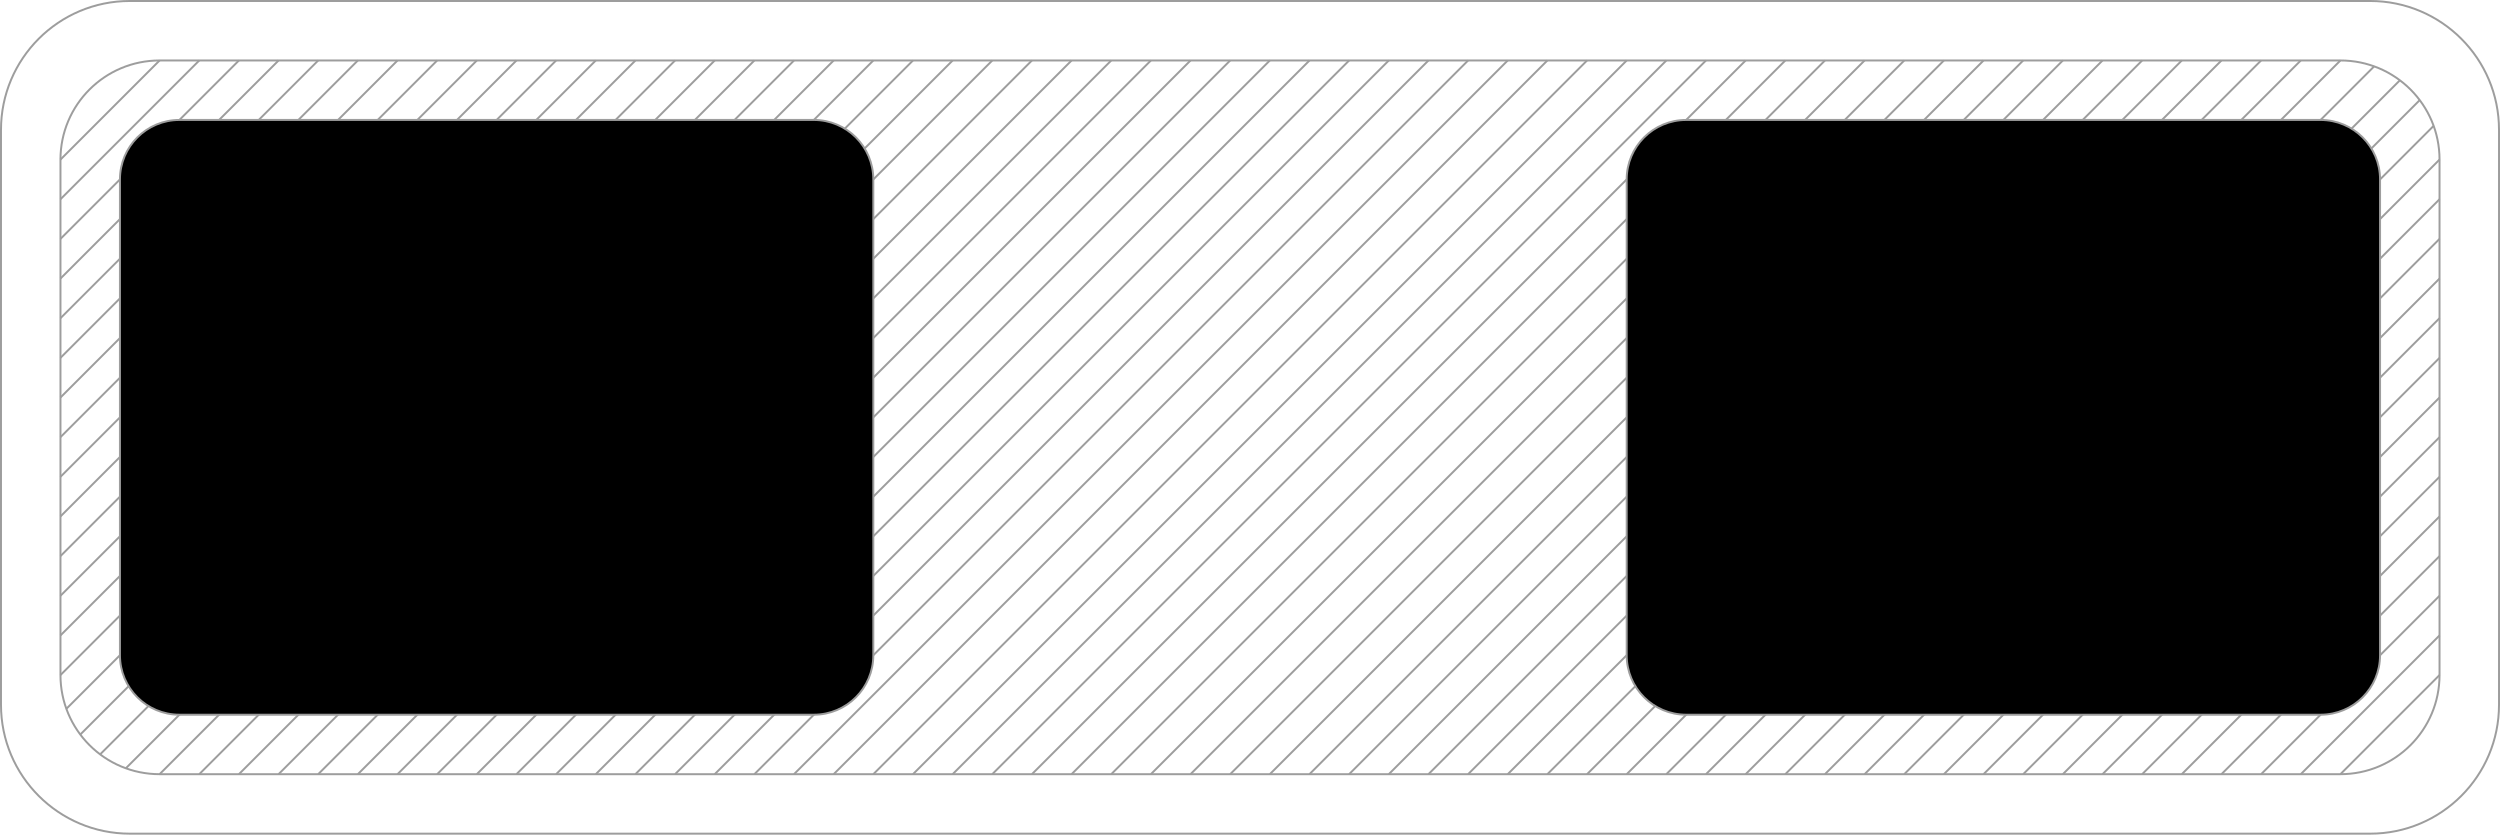
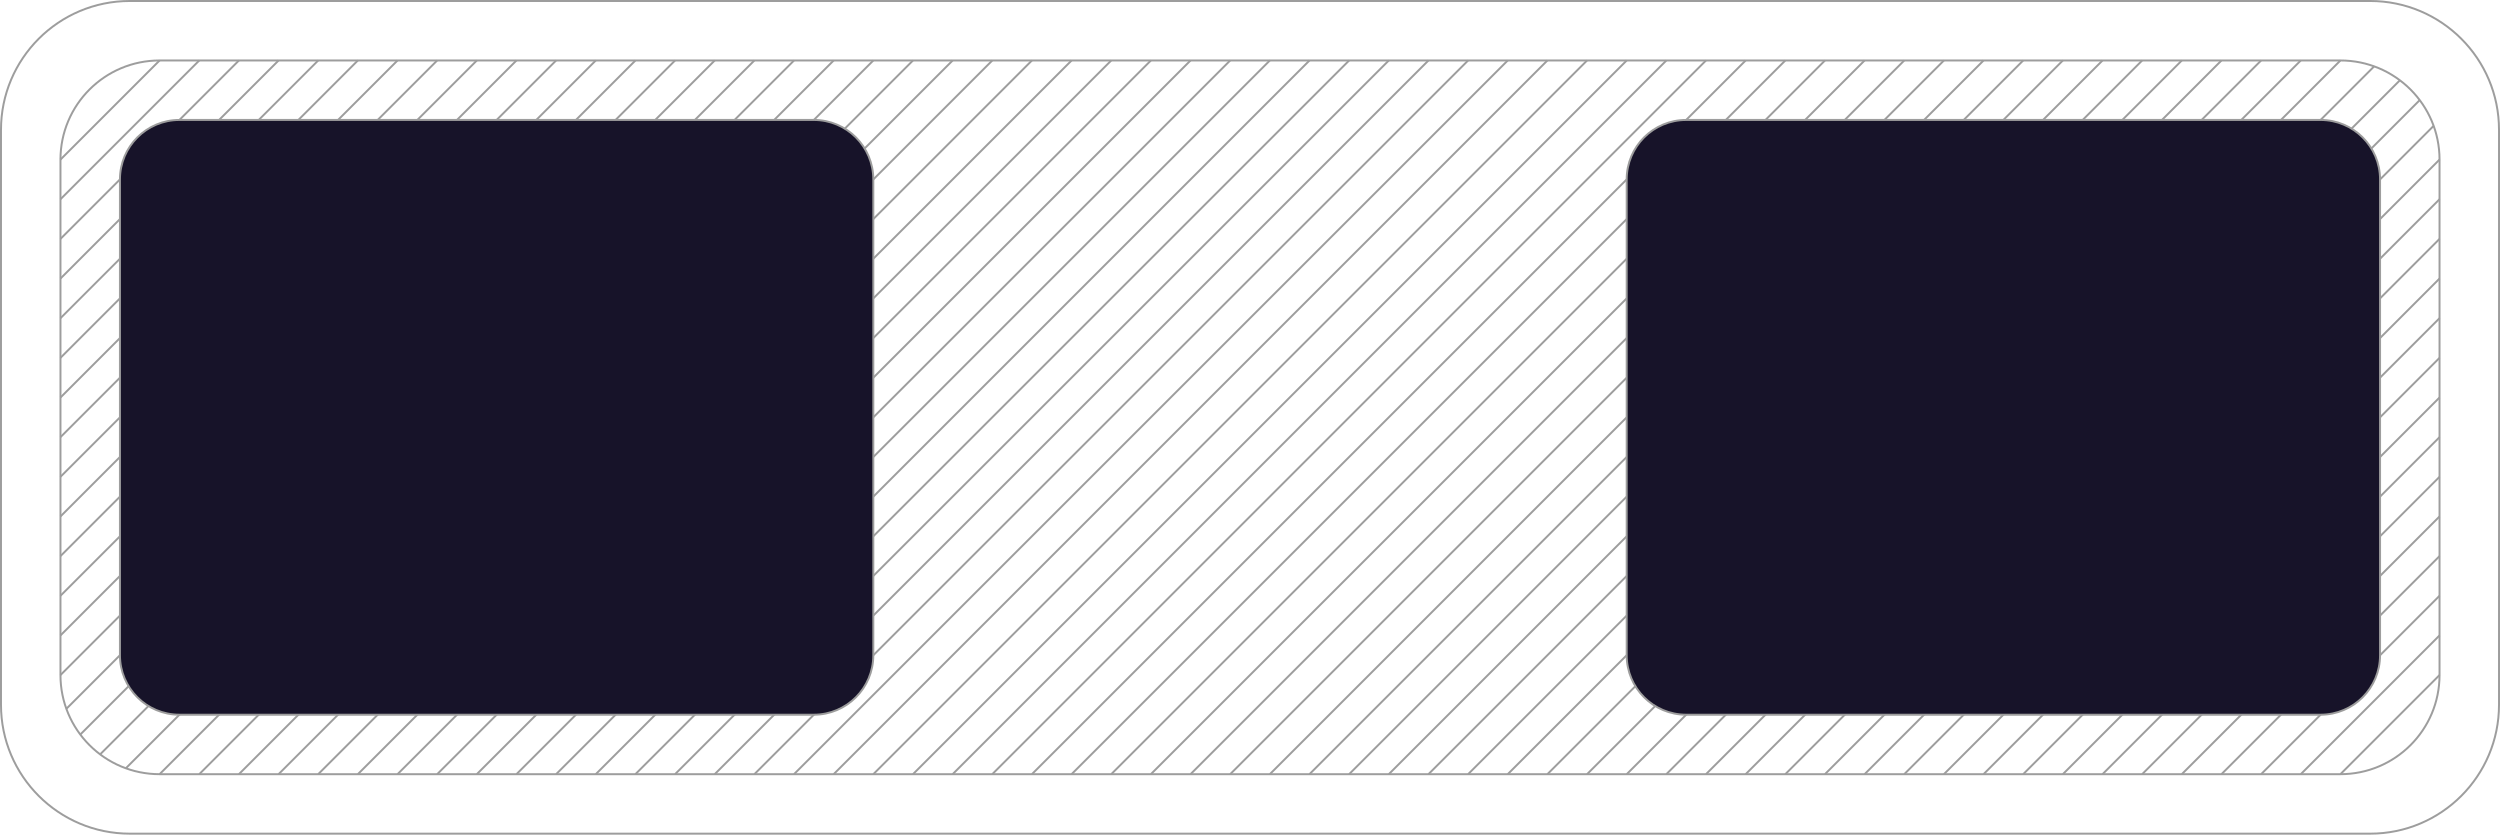
<svg xmlns="http://www.w3.org/2000/svg" width="1261" height="421" viewBox="0 0 1261 421">
  <g id="Battery_diagram" data-name="Battery diagram" transform="translate(0.5 0.5)">
    <rect id="Rectangle_13" data-name="Rectangle 13" width="1260" height="420" rx="65" fill="none" stroke="#9d9d9d" stroke-width="1" />
    <rect id="Rectangle_14" data-name="Rectangle 14" width="1200" height="360" rx="50" transform="translate(30 30)" fill="none" stroke="#9d9d9d" stroke-width="1" />
    <line id="Line_118" data-name="Line 118" y1="50" x2="50" transform="translate(30 30)" fill="none" stroke="#9d9d9d" stroke-width="1" />
    <line id="Line_119" data-name="Line 119" y1="70" x2="70" transform="translate(30 30)" fill="none" stroke="#9d9d9d" stroke-width="1" />
    <line id="Line_120" data-name="Line 120" y1="90" x2="90" transform="translate(30 30)" fill="none" stroke="#9d9d9d" stroke-width="1" />
    <line id="Line_121" data-name="Line 121" y1="110" x2="110" transform="translate(30 30)" fill="none" stroke="#9d9d9d" stroke-width="1" />
    <line id="Line_122" data-name="Line 122" y1="130" x2="130" transform="translate(30 30)" fill="none" stroke="#9d9d9d" stroke-width="1" />
    <line id="Line_123" data-name="Line 123" y1="150" x2="150" transform="translate(30 30)" fill="none" stroke="#9d9d9d" stroke-width="1" />
    <line id="Line_124" data-name="Line 124" y1="170" x2="170" transform="translate(30 30)" fill="none" stroke="#9d9d9d" stroke-width="1" />
    <line id="Line_125" data-name="Line 125" y1="190" x2="190" transform="translate(30 30)" fill="none" stroke="#9d9d9d" stroke-width="1" />
    <line id="Line_126" data-name="Line 126" y1="210" x2="210" transform="translate(30 30)" fill="none" stroke="#9d9d9d" stroke-width="1" />
    <line id="Line_127" data-name="Line 127" y1="230" x2="230" transform="translate(30 30)" fill="none" stroke="#9d9d9d" stroke-width="1" />
    <line id="Line_128" data-name="Line 128" y1="250" x2="250" transform="translate(30 30)" fill="none" stroke="#9d9d9d" stroke-width="1" />
    <line id="Line_129" data-name="Line 129" y1="270" x2="270" transform="translate(30 30)" fill="none" stroke="#9d9d9d" stroke-width="1" />
    <line id="Line_130" data-name="Line 130" y1="290" x2="290" transform="translate(30 30)" fill="none" stroke="#9d9d9d" stroke-width="1" />
    <line id="Line_131" data-name="Line 131" y1="310" x2="310" transform="translate(30 30)" fill="none" stroke="#9d9d9d" stroke-width="1" />
    <line id="Line_132" data-name="Line 132" y1="327.007" x2="327.007" transform="translate(32.993 30)" fill="none" stroke="#9d9d9d" stroke-width="1" />
    <line id="Line_133" data-name="Line 133" y1="340" x2="340" transform="translate(40 30)" fill="none" stroke="#9d9d9d" stroke-width="1" />
    <line id="Line_134" data-name="Line 134" y1="350" x2="350" transform="translate(50 30)" fill="none" stroke="#9d9d9d" stroke-width="1" />
    <line id="Line_135" data-name="Line 135" y1="357.075" x2="357.075" transform="translate(62.925 30)" fill="none" stroke="#9d9d9d" stroke-width="1" />
    <line id="Line_136" data-name="Line 136" y1="360" x2="360" transform="translate(80 30)" fill="none" stroke="#9d9d9d" stroke-width="1" />
    <line id="Line_137" data-name="Line 137" y1="360" x2="360" transform="translate(100 30)" fill="none" stroke="#9d9d9d" stroke-width="1" />
    <line id="Line_138" data-name="Line 138" y1="360" x2="360" transform="translate(120 30)" fill="none" stroke="#9d9d9d" stroke-width="1" />
    <line id="Line_139" data-name="Line 139" y1="360" x2="360" transform="translate(140 30)" fill="none" stroke="#9d9d9d" stroke-width="1" />
    <line id="Line_140" data-name="Line 140" y1="360" x2="360" transform="translate(160 30)" fill="none" stroke="#9d9d9d" stroke-width="1" />
    <line id="Line_141" data-name="Line 141" y1="360" x2="360" transform="translate(180 30)" fill="none" stroke="#9d9d9d" stroke-width="1" />
    <line id="Line_142" data-name="Line 142" y1="360" x2="360" transform="translate(200 30)" fill="none" stroke="#9d9d9d" stroke-width="1" />
    <line id="Line_143" data-name="Line 143" y1="360" x2="360" transform="translate(220 30)" fill="none" stroke="#9d9d9d" stroke-width="1" />
    <line id="Line_144" data-name="Line 144" y1="360" x2="360" transform="translate(240 30)" fill="none" stroke="#9d9d9d" stroke-width="1" />
    <line id="Line_145" data-name="Line 145" y1="360" x2="360" transform="translate(260 30)" fill="none" stroke="#9d9d9d" stroke-width="1" />
    <line id="Line_146" data-name="Line 146" y1="360" x2="360" transform="translate(280 30)" fill="none" stroke="#9d9d9d" stroke-width="1" />
    <line id="Line_147" data-name="Line 147" y1="360" x2="360" transform="translate(300 30)" fill="none" stroke="#9d9d9d" stroke-width="1" />
    <line id="Line_148" data-name="Line 148" y1="360" x2="360" transform="translate(320 30)" fill="none" stroke="#9d9d9d" stroke-width="1" />
    <line id="Line_149" data-name="Line 149" y1="360" x2="360" transform="translate(340 30)" fill="none" stroke="#9d9d9d" stroke-width="1" />
    <line id="Line_150" data-name="Line 150" y1="360" x2="360" transform="translate(360 30)" fill="none" stroke="#9d9d9d" stroke-width="1" />
    <line id="Line_151" data-name="Line 151" y1="360" x2="360" transform="translate(380 30)" fill="none" stroke="#9d9d9d" stroke-width="1" />
    <line id="Line_152" data-name="Line 152" y1="360" x2="360" transform="translate(400 30)" fill="none" stroke="#9d9d9d" stroke-width="1" />
    <line id="Line_153" data-name="Line 153" y1="360" x2="360" transform="translate(420 30)" fill="none" stroke="#9d9d9d" stroke-width="1" />
    <line id="Line_154" data-name="Line 154" y1="360" x2="360" transform="translate(440 30)" fill="none" stroke="#9d9d9d" stroke-width="1" />
    <line id="Line_155" data-name="Line 155" y1="360" x2="360" transform="translate(460 30)" fill="none" stroke="#9d9d9d" stroke-width="1" />
    <line id="Line_156" data-name="Line 156" y1="360" x2="360" transform="translate(480 30)" fill="none" stroke="#9d9d9d" stroke-width="1" />
    <line id="Line_157" data-name="Line 157" y1="360" x2="360" transform="translate(500 30)" fill="none" stroke="#9d9d9d" stroke-width="1" />
    <line id="Line_158" data-name="Line 158" y1="360" x2="360" transform="translate(520 30)" fill="none" stroke="#9d9d9d" stroke-width="1" />
    <line id="Line_159" data-name="Line 159" y1="360" x2="360" transform="translate(540 30)" fill="none" stroke="#9d9d9d" stroke-width="1" />
    <line id="Line_160" data-name="Line 160" y1="360" x2="360" transform="translate(560 30)" fill="none" stroke="#9d9d9d" stroke-width="1" />
    <line id="Line_161" data-name="Line 161" y1="360" x2="360" transform="translate(580 30)" fill="none" stroke="#9d9d9d" stroke-width="1" />
    <line id="Line_162" data-name="Line 162" y1="360" x2="360" transform="translate(600 30)" fill="none" stroke="#9d9d9d" stroke-width="1" />
    <line id="Line_163" data-name="Line 163" y1="360" x2="360" transform="translate(620 30)" fill="none" stroke="#9d9d9d" stroke-width="1" />
    <line id="Line_164" data-name="Line 164" y1="360" x2="360" transform="translate(640 30)" fill="none" stroke="#9d9d9d" stroke-width="1" />
    <line id="Line_165" data-name="Line 165" y1="360" x2="360" transform="translate(660 30)" fill="none" stroke="#9d9d9d" stroke-width="1" />
    <line id="Line_166" data-name="Line 166" y1="360" x2="360" transform="translate(680 30)" fill="none" stroke="#9d9d9d" stroke-width="1" />
    <line id="Line_167" data-name="Line 167" y1="360" x2="360" transform="translate(700 30)" fill="none" stroke="#9d9d9d" stroke-width="1" />
    <line id="Line_168" data-name="Line 168" y1="360" x2="360" transform="translate(720 30)" fill="none" stroke="#9d9d9d" stroke-width="1" />
    <line id="Line_169" data-name="Line 169" y1="360" x2="360" transform="translate(740 30)" fill="none" stroke="#9d9d9d" stroke-width="1" />
    <line id="Line_170" data-name="Line 170" y1="360" x2="360" transform="translate(760 30)" fill="none" stroke="#9d9d9d" stroke-width="1" />
    <line id="Line_171" data-name="Line 171" y1="360" x2="360" transform="translate(780 30)" fill="none" stroke="#9d9d9d" stroke-width="1" />
    <line id="Line_172" data-name="Line 172" y1="360" x2="360" transform="translate(800 30)" fill="none" stroke="#9d9d9d" stroke-width="1" />
    <line id="Line_173" data-name="Line 173" x1="50" y2="50" transform="translate(1180 340)" fill="none" stroke="#9d9d9d" stroke-width="1" />
    <line id="Line_174" data-name="Line 174" x1="70" y2="70" transform="translate(1160 320)" fill="none" stroke="#9d9d9d" stroke-width="1" />
    <line id="Line_175" data-name="Line 175" x1="90" y2="90" transform="translate(1140 300)" fill="none" stroke="#9d9d9d" stroke-width="1" />
    <line id="Line_176" data-name="Line 176" x1="110" y2="110" transform="translate(1120 280)" fill="none" stroke="#9d9d9d" stroke-width="1" />
    <line id="Line_177" data-name="Line 177" x1="130" y2="130" transform="translate(1100 260)" fill="none" stroke="#9d9d9d" stroke-width="1" />
    <line id="Line_178" data-name="Line 178" x1="150" y2="150" transform="translate(1080 240)" fill="none" stroke="#9d9d9d" stroke-width="1" />
    <line id="Line_179" data-name="Line 179" x1="170" y2="170" transform="translate(1060 220)" fill="none" stroke="#9d9d9d" stroke-width="1" />
    <line id="Line_180" data-name="Line 180" x1="190" y2="190" transform="translate(1040 200)" fill="none" stroke="#9d9d9d" stroke-width="1" />
    <line id="Line_181" data-name="Line 181" x1="210" y2="210" transform="translate(1020 180)" fill="none" stroke="#9d9d9d" stroke-width="1" />
    <line id="Line_182" data-name="Line 182" x1="230" y2="230" transform="translate(1000 160)" fill="none" stroke="#9d9d9d" stroke-width="1" />
    <line id="Line_183" data-name="Line 183" x1="250" y2="250" transform="translate(980 140)" fill="none" stroke="#9d9d9d" stroke-width="1" />
    <line id="Line_184" data-name="Line 184" x1="270" y2="270" transform="translate(960 120)" fill="none" stroke="#9d9d9d" stroke-width="1" />
    <line id="Line_185" data-name="Line 185" x1="290" y2="290" transform="translate(940 100)" fill="none" stroke="#9d9d9d" stroke-width="1" />
    <line id="Line_186" data-name="Line 186" x1="310" y2="310" transform="translate(920 80)" fill="none" stroke="#9d9d9d" stroke-width="1" />
    <line id="Line_187" data-name="Line 187" x1="326.969" y2="326.969" transform="translate(900 63.031)" fill="none" stroke="#9d9d9d" stroke-width="1" />
    <line id="Line_188" data-name="Line 188" x1="340" y2="340" transform="translate(880 50)" fill="none" stroke="#9d9d9d" stroke-width="1" />
    <line id="Line_189" data-name="Line 189" x1="350" y2="350" transform="translate(860 40)" fill="none" stroke="#9d9d9d" stroke-width="1" />
    <line id="Line_190" data-name="Line 190" x1="356.969" y2="356.969" transform="translate(840 33.031)" fill="none" stroke="#9d9d9d" stroke-width="1" />
    <line id="Line_191" data-name="Line 191" x1="360" y2="360" transform="translate(820 30)" fill="none" stroke="#9d9d9d" stroke-width="1" />
-     <rect id="Rectangle_15" data-name="Rectangle 15" width="380" height="300" rx="30" transform="translate(820 60)" stroke="#9d9d9d" stroke-width="1" />
-     <rect id="Rectangle_16" data-name="Rectangle 16" width="380" height="300" rx="30" transform="translate(60 60)" stroke="#9d9d9d" stroke-width="1" />
+     <rect id="Rectangle_15" data-name="Rectangle 15" width="380" height="300" rx="30" transform="translate(820 60)" fill="#171329" stroke="#9d9d9d" stroke-width="1" />
+     <rect id="Rectangle_16" data-name="Rectangle 16" width="380" height="300" rx="30" transform="translate(60 60)" fill="#171329" stroke="#9d9d9d" stroke-width="1" />
  </g>
</svg>
